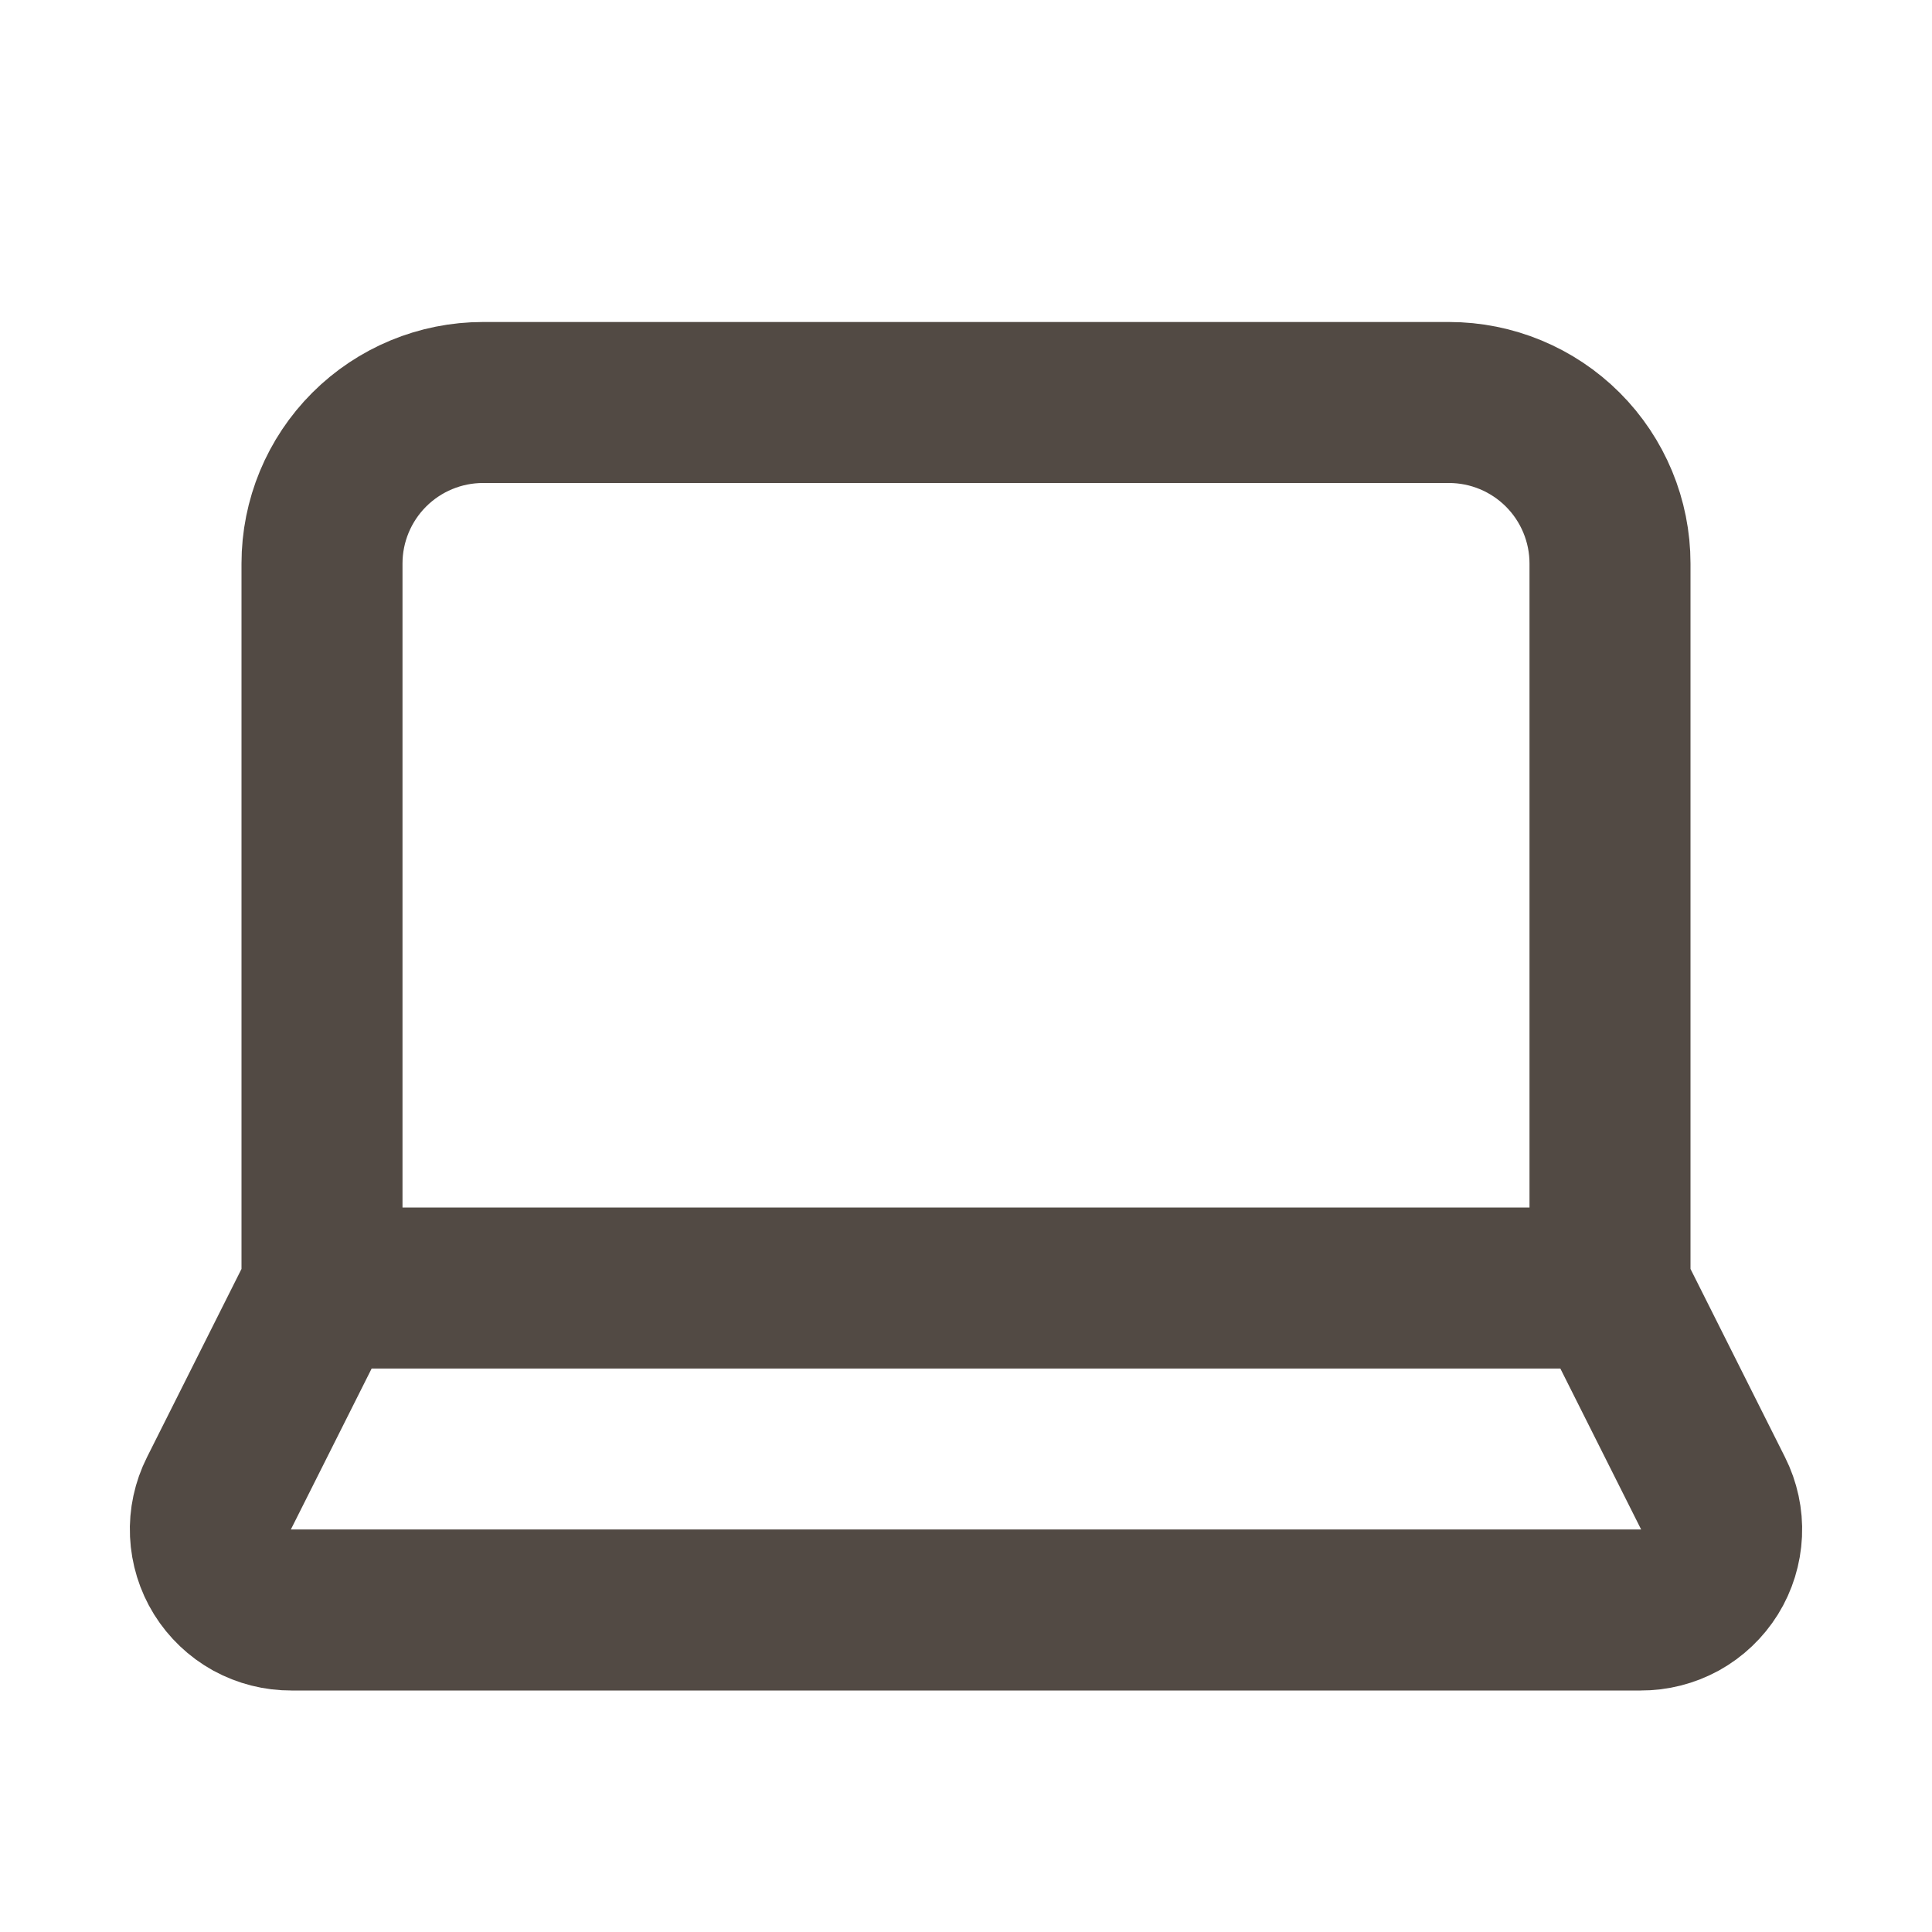
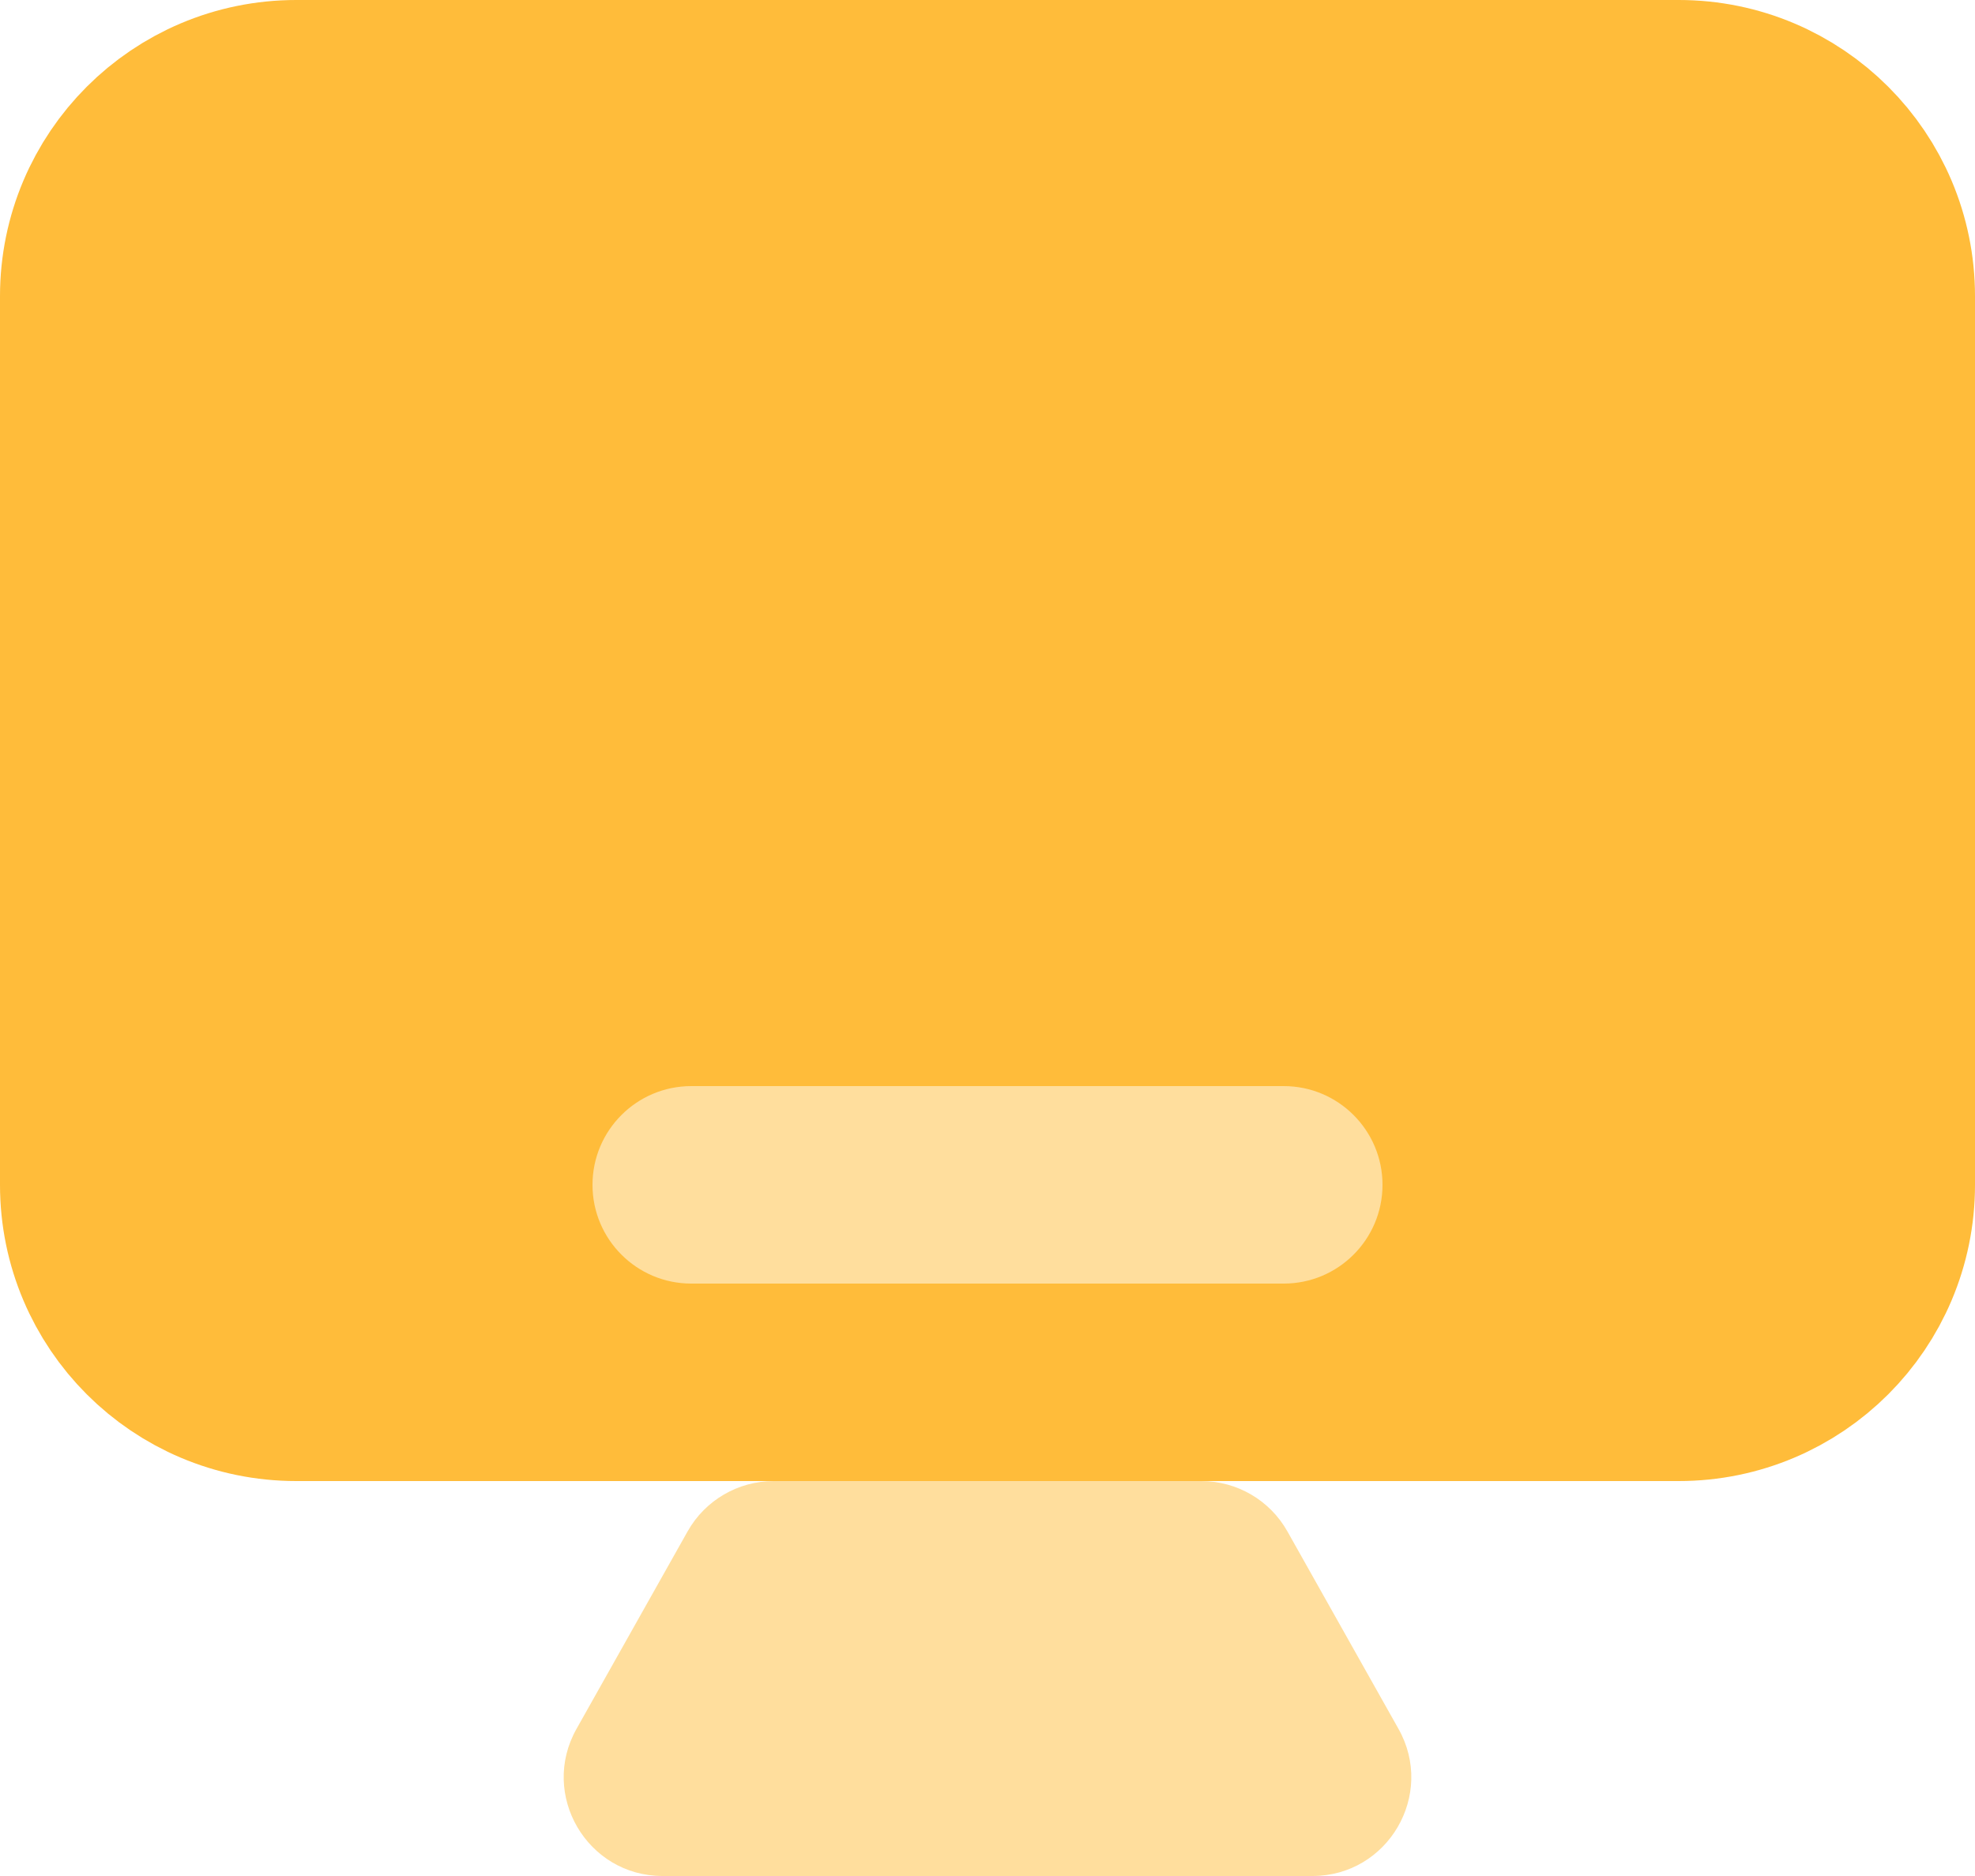
- <svg xmlns="http://www.w3.org/2000/svg" width="24" height="24" viewBox="0 0 24 24" fill="none">
-   <path d="M20 16V7C20 6.47 19.789 5.961 19.414 5.586C19.039 5.211 18.53 5 18 5H6C5.47 5 4.961 5.211 4.586 5.586C4.211 5.961 4 6.47 4 7V16M20 16H4M20 16L21.28 18.55C21.357 18.703 21.394 18.873 21.386 19.044C21.378 19.215 21.327 19.382 21.237 19.527C21.146 19.673 21.02 19.793 20.87 19.876C20.72 19.958 20.551 20.001 20.38 20H3.62C3.449 20.001 3.28 19.958 3.13 19.876C2.98 19.793 2.854 19.673 2.763 19.527C2.673 19.382 2.622 19.215 2.614 19.044C2.606 18.873 2.643 18.703 2.72 18.55L4 16" stroke="#524A44" stroke-width="2" stroke-linecap="round" stroke-linejoin="round" />
+ <svg xmlns="http://www.w3.org/2000/svg" width="20" height="19" viewBox="0 0 20 19" fill="none">
+   <g id="Group 1373">
+     <path id="Rectangle 40074" d="M6.963 15.51C7.14 15.195 7.474 15 7.835 15H12.165C12.527 15 12.86 15.195 13.037 15.51L14.162 17.51C14.537 18.176 14.055 19 13.29 19H6.71C5.945 19 5.463 18.176 5.838 17.51L6.963 15.51Z" fill="#FFDE9D" />
+     <path id="Rectangle 40053" d="M1 3C1 1.895 1.895 1 3 1H17C18.105 1 19 1.895 19 3V12C19 13.105 18.105 14 17 14H3C1.895 14 1 13.105 1 12V3Z" fill="#FFBC3A" stroke="#FFBC3A" stroke-width="2" />
+     <path id="Rectangle 40072" d="M6 12C6 11.448 6.448 11 7 11H13C13.552 11 14 11.448 14 12C14 12.552 13.552 13 13 13H7C6.448 13 6 12.552 6 12Z" fill="#FFDE9D" />
+   </g>
</svg>
